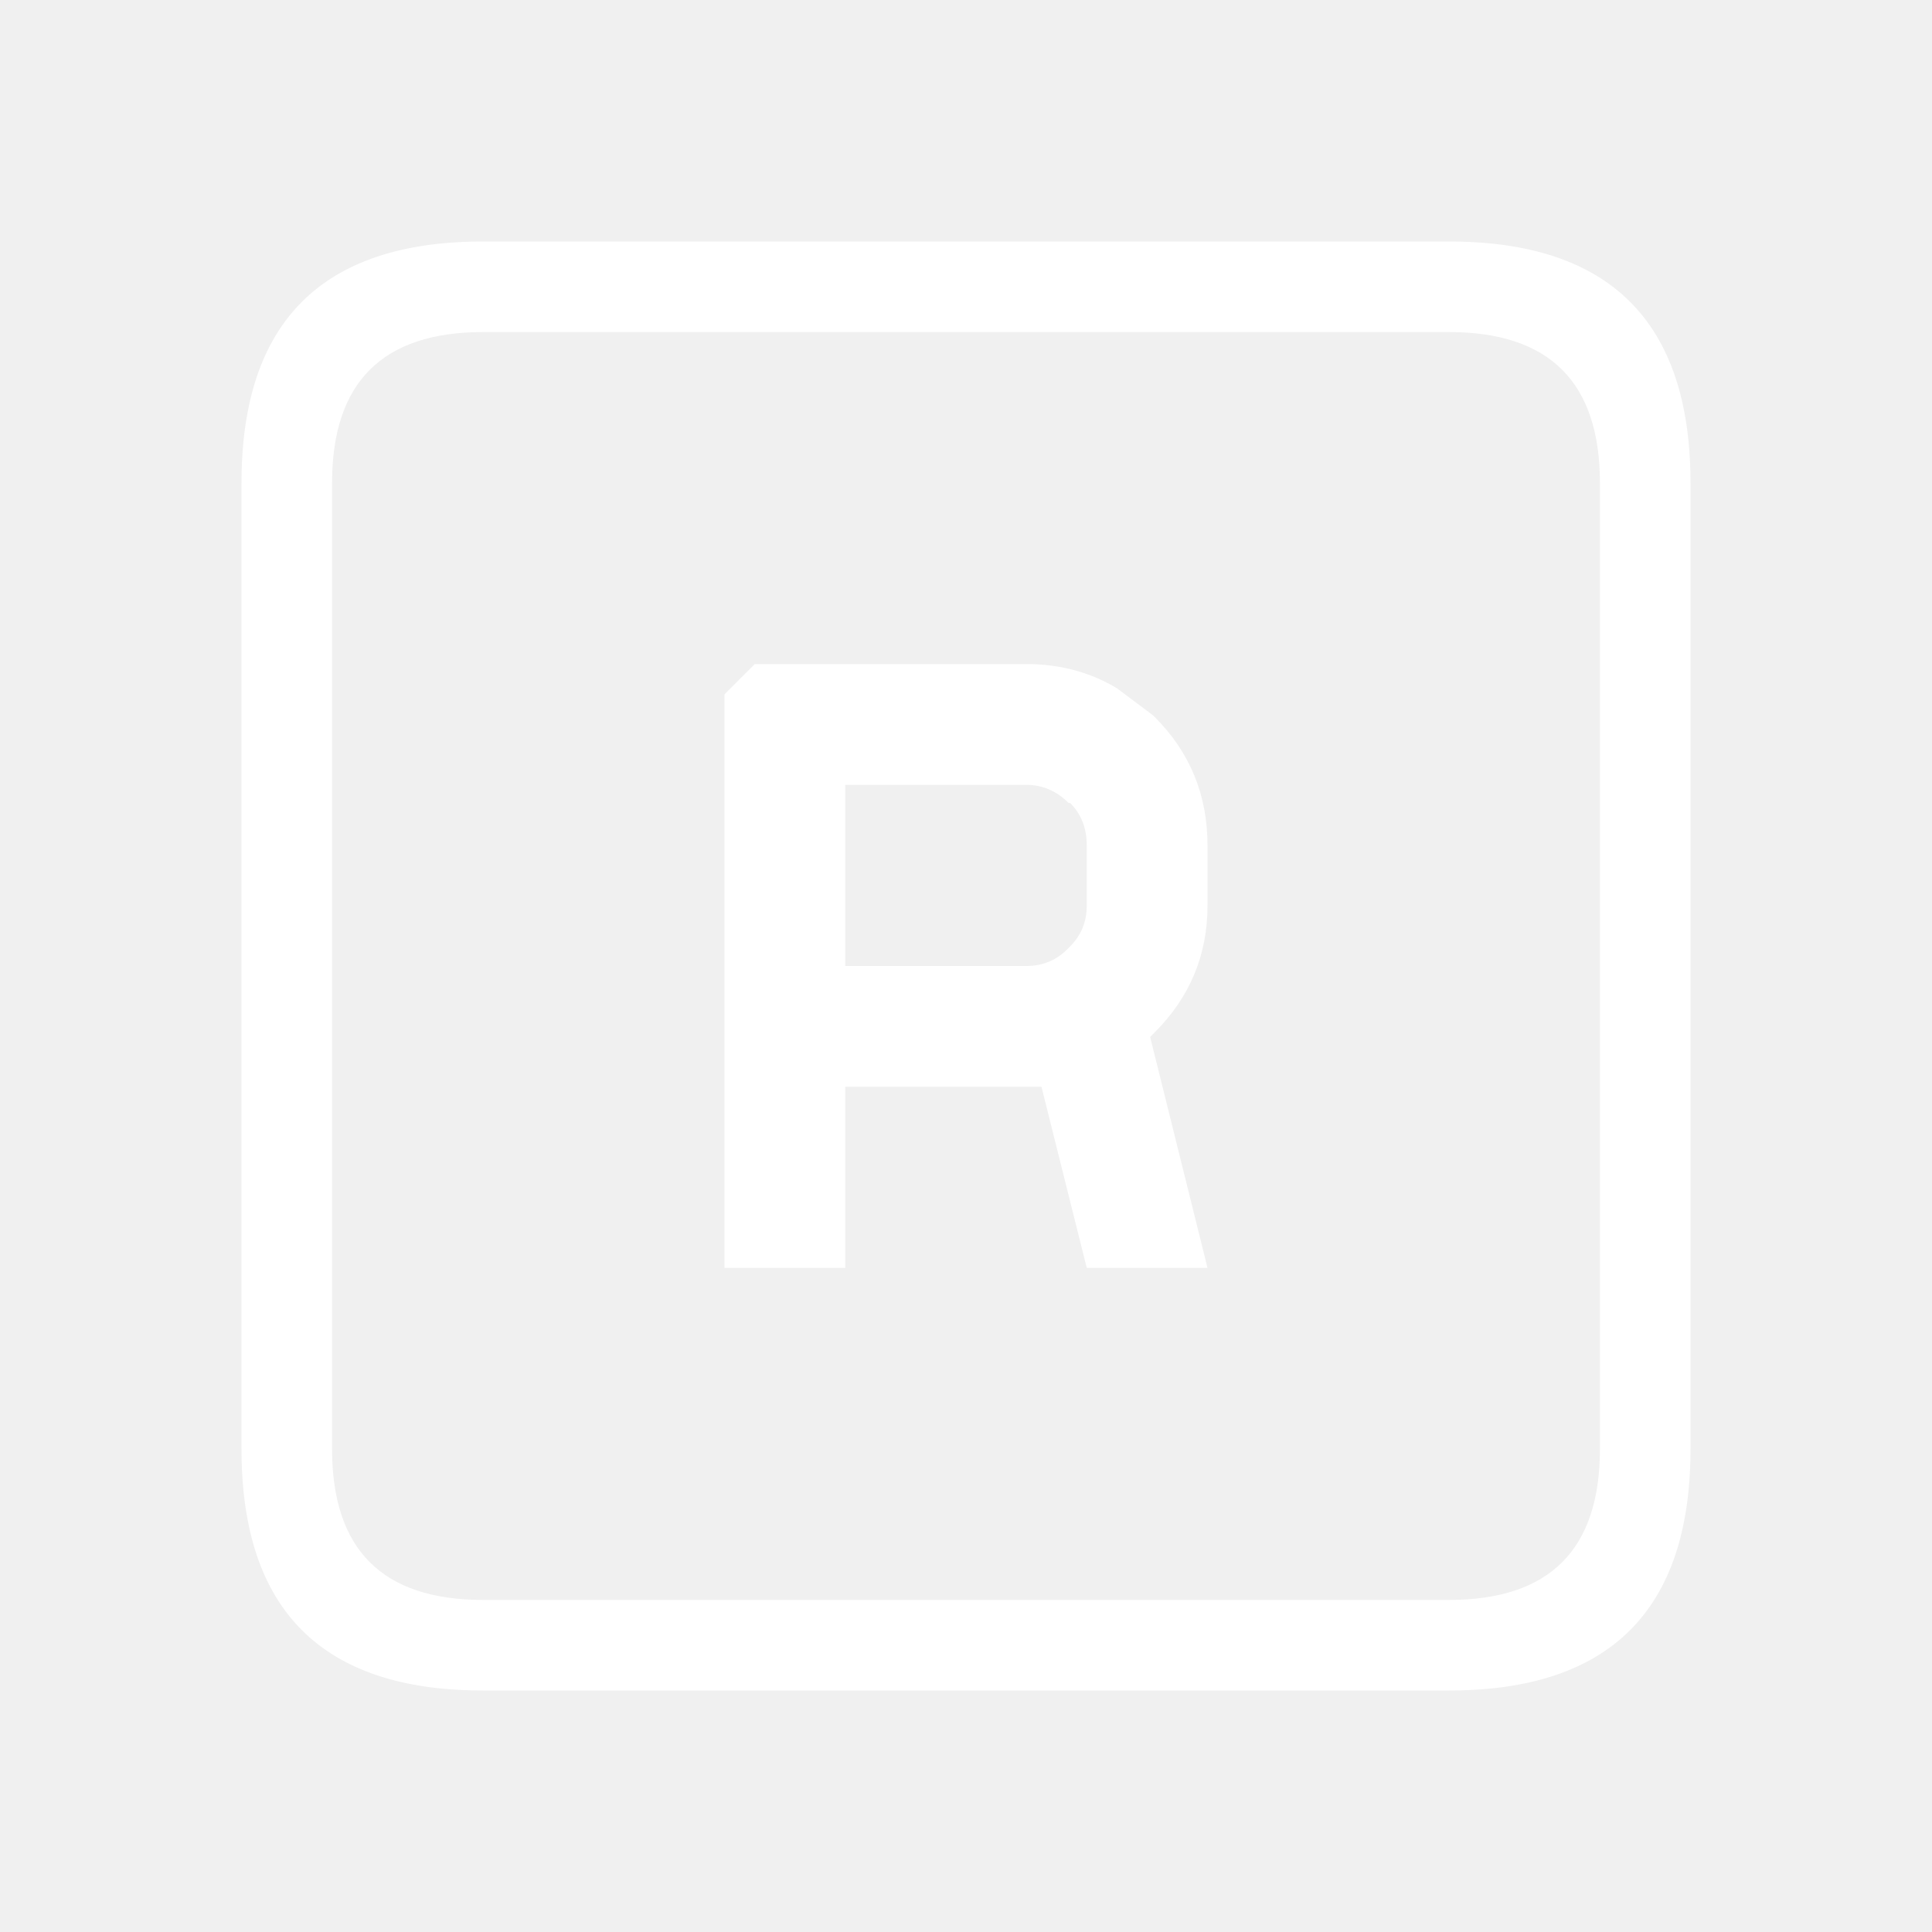
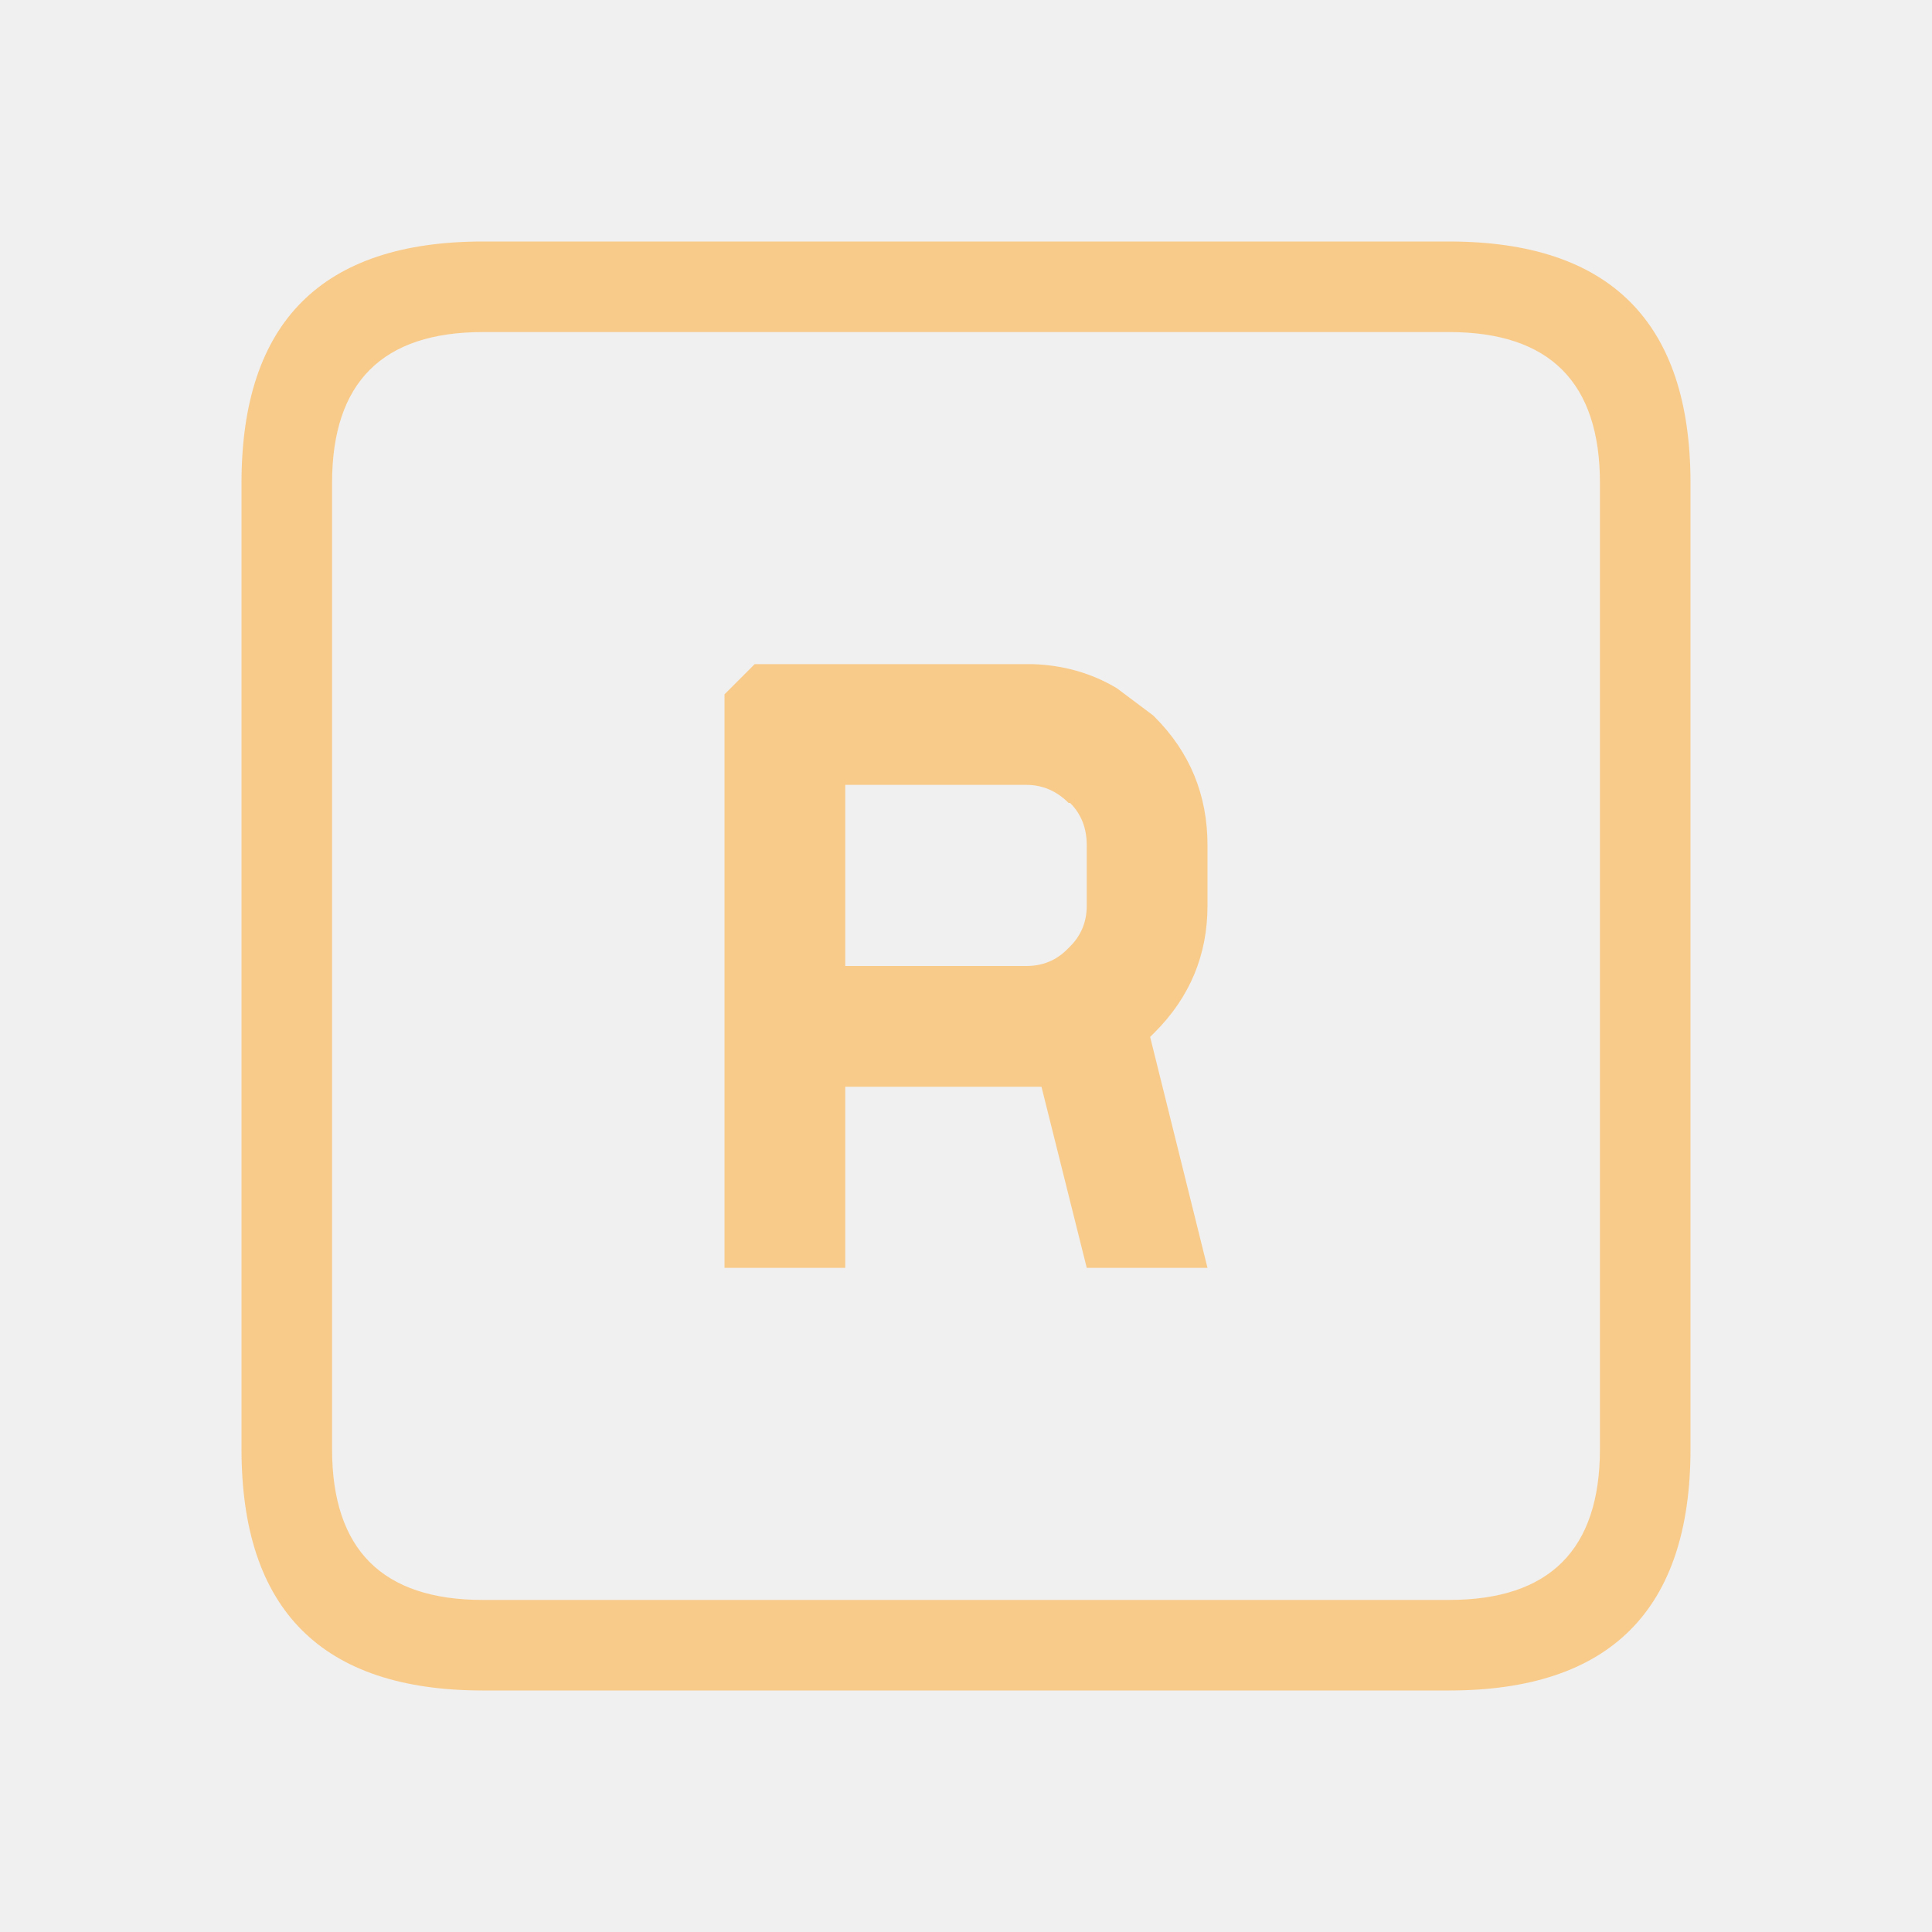
<svg xmlns="http://www.w3.org/2000/svg" width="64" height="64">
  <defs />
  <g>
-     <path stroke="none" fill="#FFFFFF" d="M25 22 L34.2 22 Q35.75 22.05 37 22.8 L38.2 23.7 38.25 23.75 Q40 25.5 40 28 L40 30 Q40 32.45 38.25 34.2 L38.2 34.25 38.1 34.35 40 42 36 42 34.5 36 34 36 28 36 28 42 24 42 24 23 25 22 M28 26 L28 32 34 32 Q34.8 32 35.35 31.45 L35.45 31.35 Q36 30.8 36 30 L36 28 Q36 27.15 35.45 26.6 L35.4 26.6 Q34.8 26 34 26 L28 26 M16 8 L48 8 Q56 8 56 16 L56 48 Q56 56 48 56 L16 56 Q8 56 8 48 L8 16 Q8 8 16 8 M11 16 L11 48 Q11 53 16 53 L48 53 Q53 53 53 48 L53 16 Q53 11 48 11 L16 11 Q11 11 11 16" />
+     <path d="M25 22 L34.2 22 Q35.75 22.05 37 22.8 L38.2 23.7 38.25 23.75 Q40 25.5 40 28 L40 30 Q40 32.45 38.25 34.2 L38.2 34.25 38.1 34.35 40 42 36 42 34.5 36 34 36 28 36 28 42 24 42 24 23 25 22 M28 26 L28 32 34 32 Q34.8 32 35.35 31.45 L35.45 31.35 Q36 30.8 36 30 L36 28 Q36 27.15 35.45 26.6 L35.4 26.6 Q34.8 26 34 26 L28 26 M16 8 L48 8 Q56 8 56 16 L56 48 Q56 56 48 56 L16 56 Q8 56 8 48 L8 16 Q8 8 16 8 M11 16 L11 48 Q11 53 16 53 L48 53 Q53 53 53 48 L53 16 Q53 11 48 11 L16 11 Q11 11 11 16" fill="#F9CB8B" />
  </g>
</svg>
